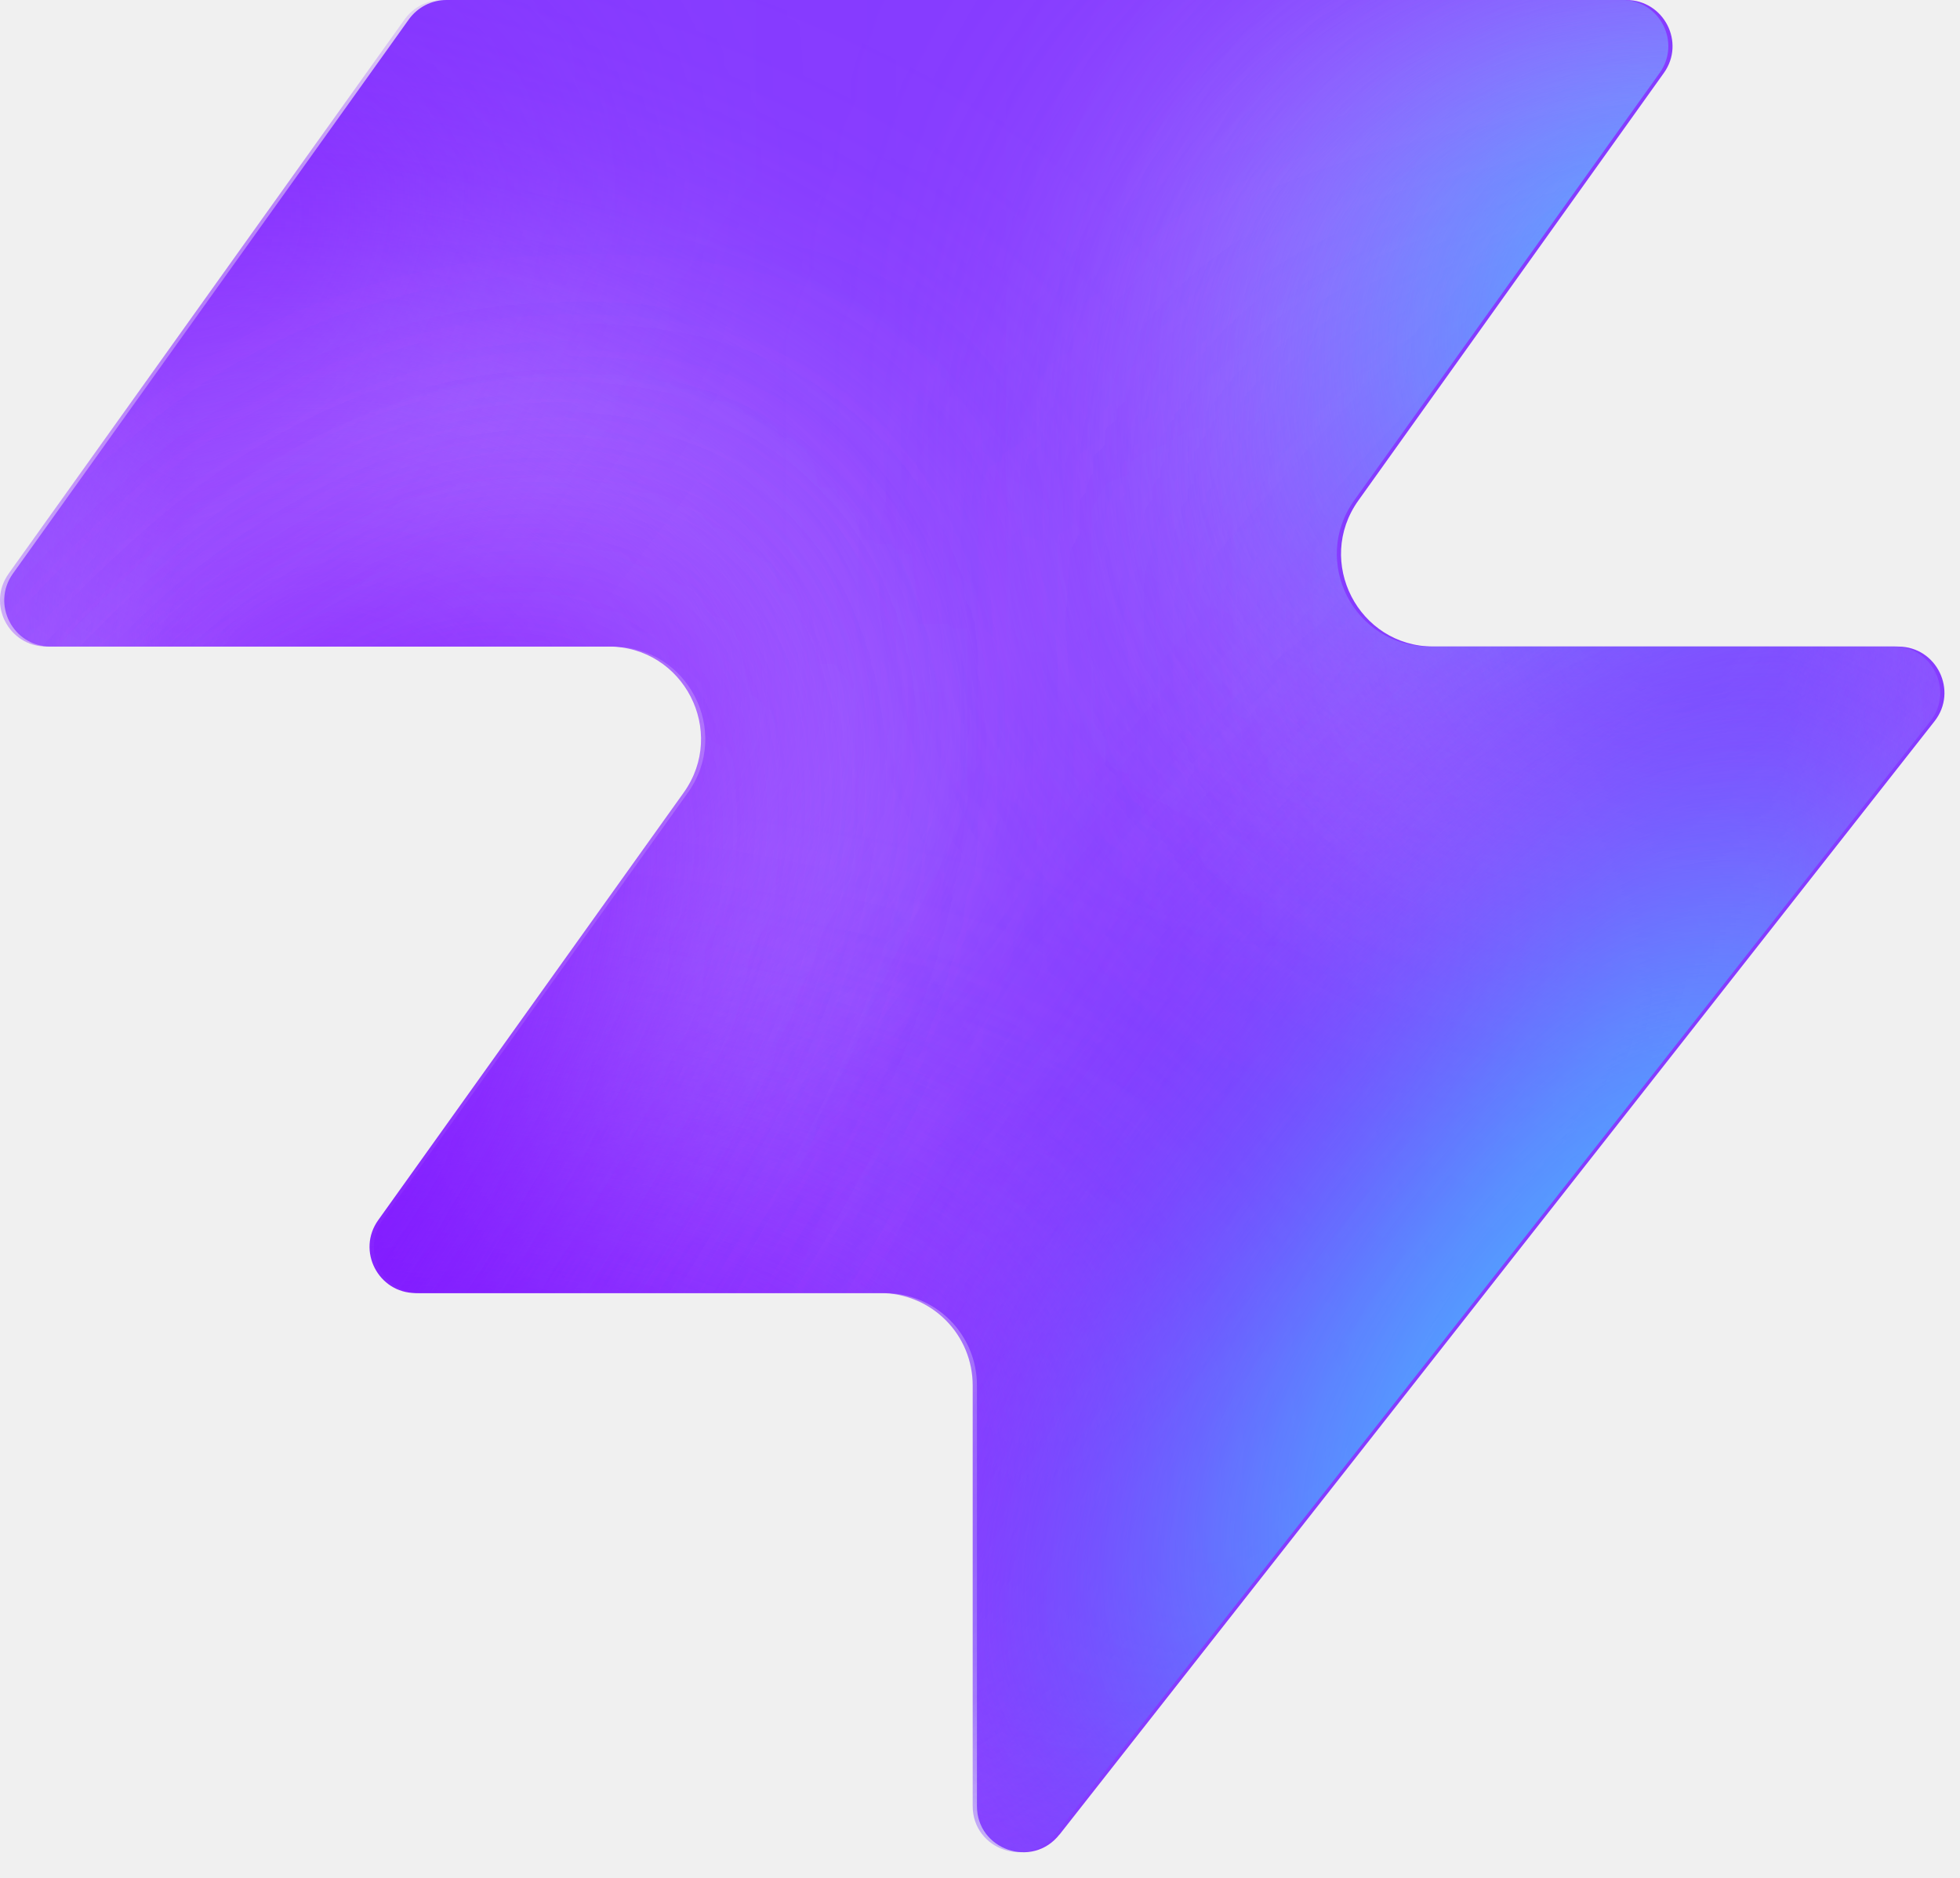
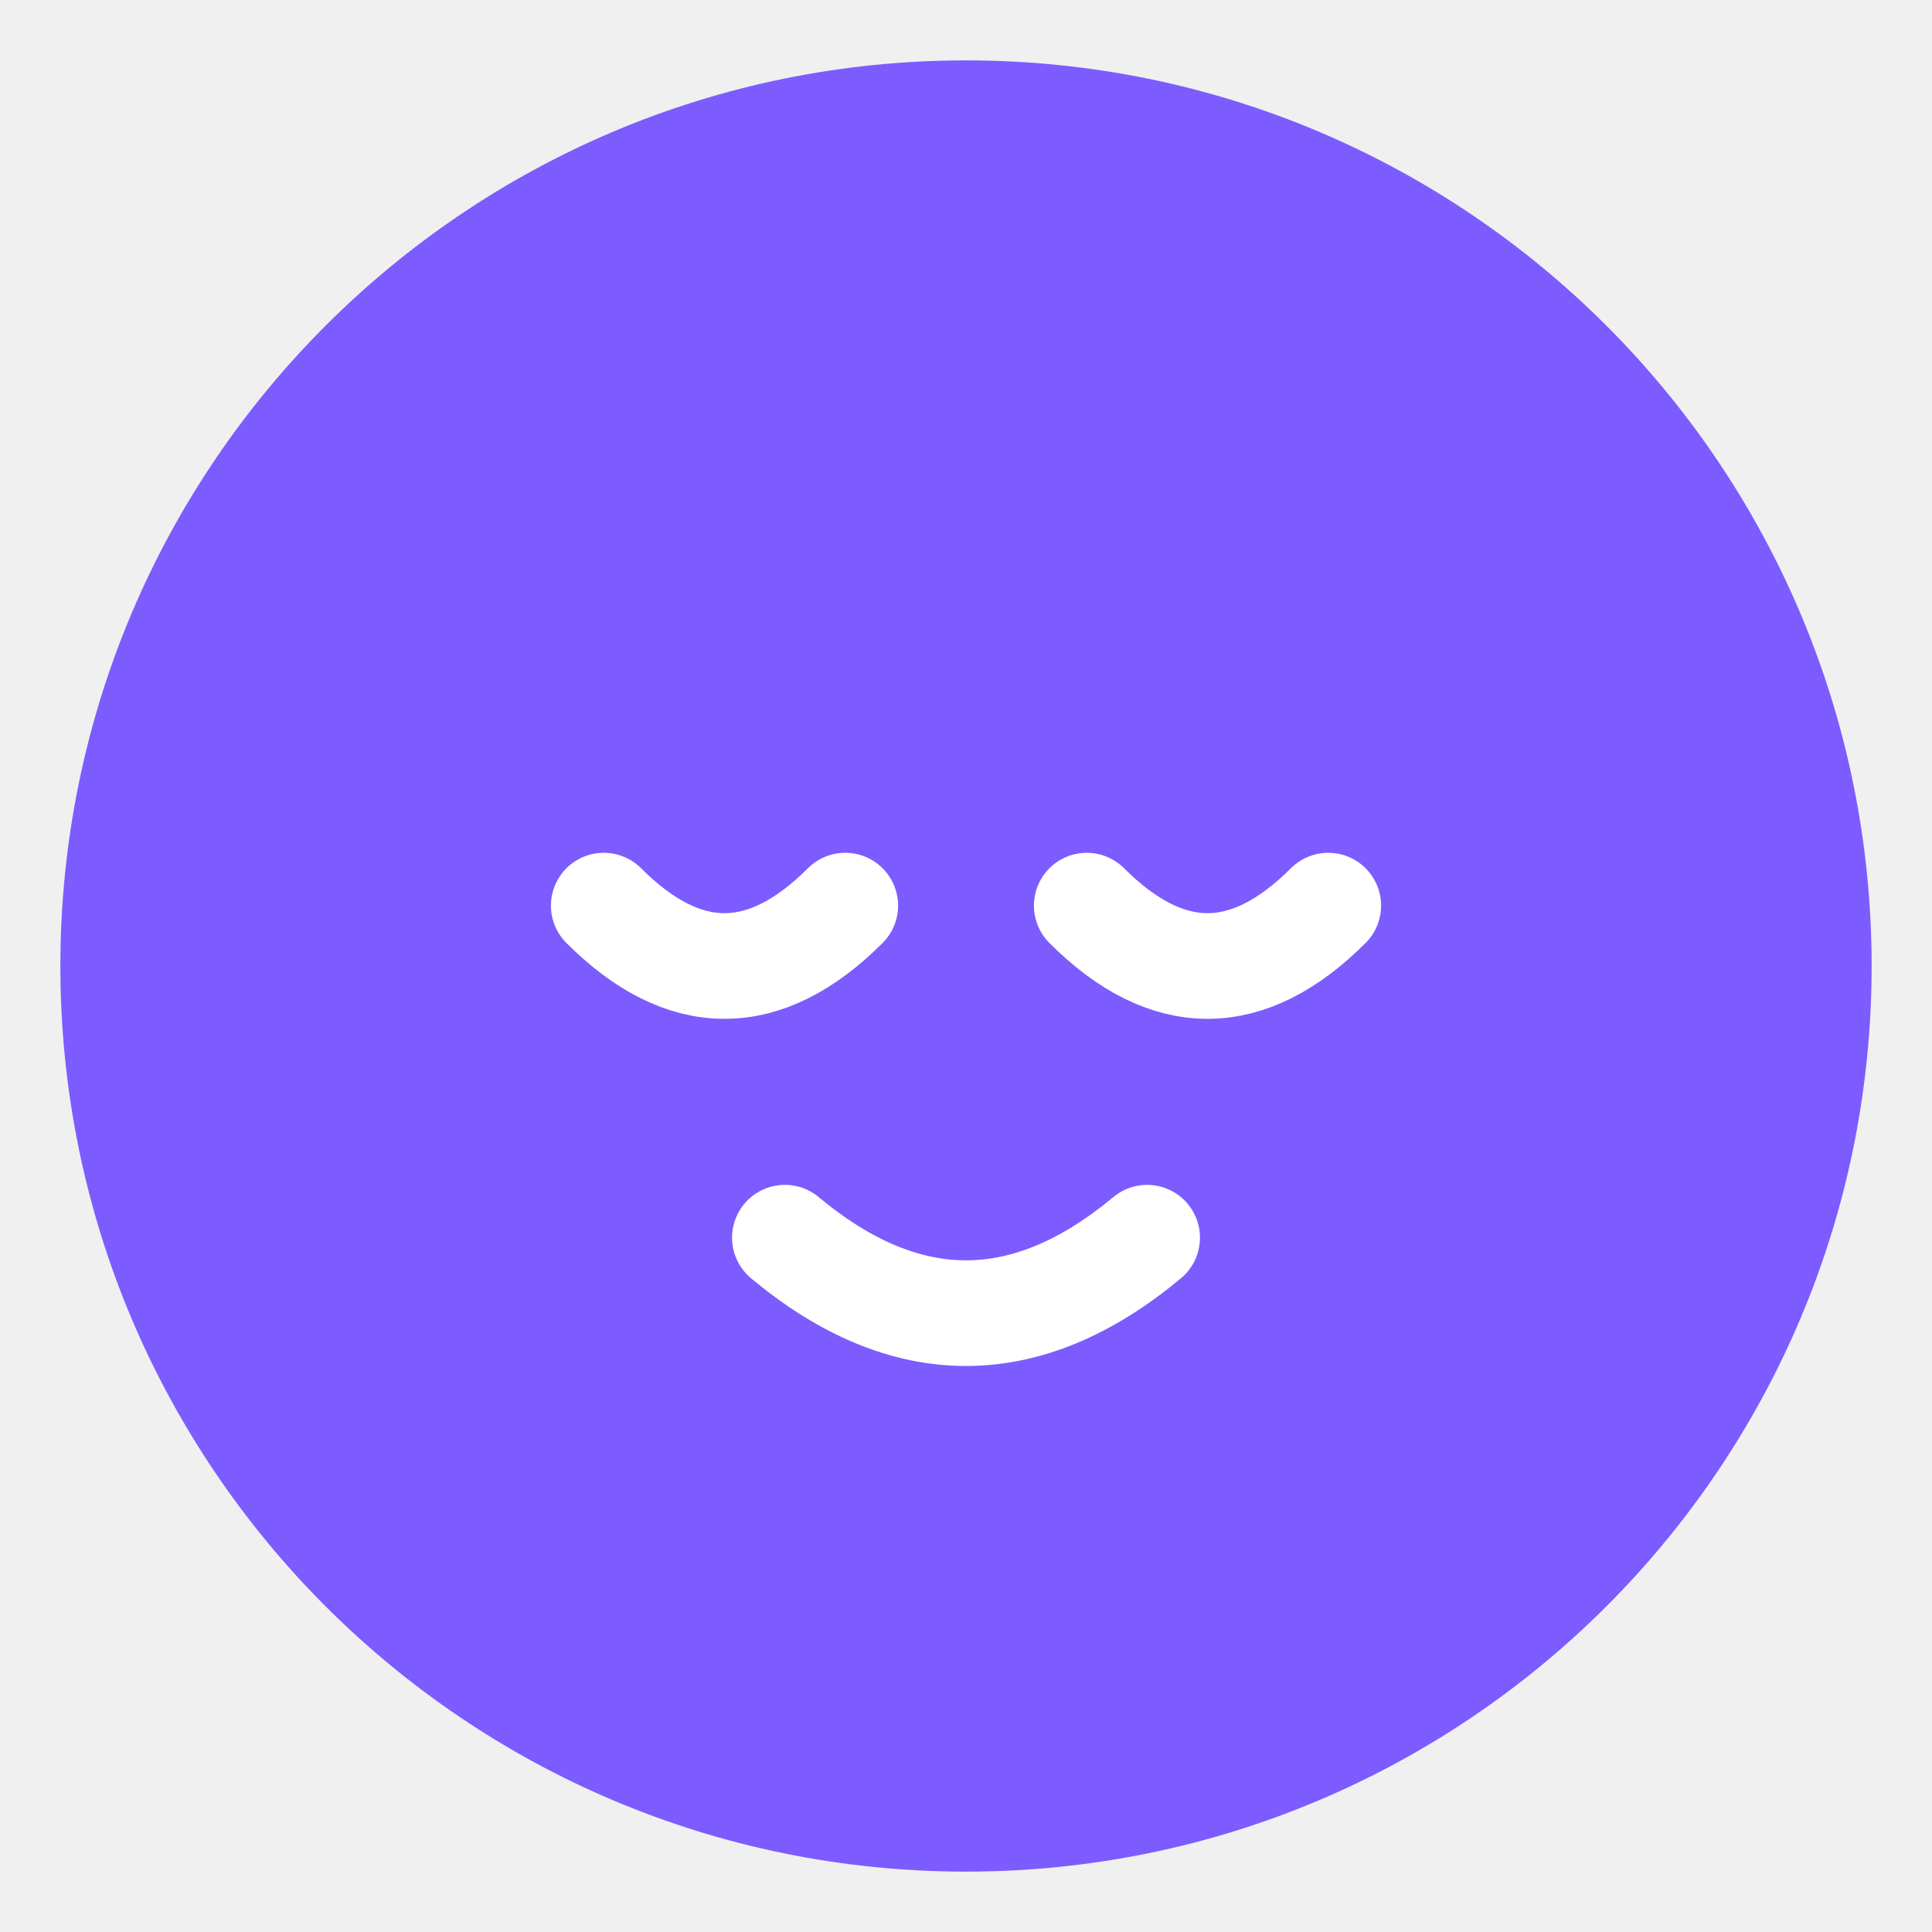
- <svg xmlns="http://www.w3.org/2000/svg" width="48" height="46" fill="none" viewBox="0 0 48 46">
-   <path fill="#863bff" d="M25.946 44.938c-.664.845-2.021.375-2.021-.698V33.937a2.26 2.26 0 0 0-2.262-2.262H10.287c-.92 0-1.456-1.04-.92-1.788l7.48-10.471c1.07-1.497 0-3.578-1.842-3.578H1.237c-.92 0-1.456-1.04-.92-1.788L10.013.474c.214-.297.556-.474.92-.474h28.894c.92 0 1.456 1.04.92 1.788l-7.48 10.471c-1.07 1.498 0 3.579 1.842 3.579h11.377c.943 0 1.473 1.088.89 1.83L25.947 44.94z" style="fill:#863bff;fill:color(display-p3 .525 .23 1);fill-opacity:1" />
-   <mask id="a" width="48" height="46" x="0" y="0" maskUnits="userSpaceOnUse" style="mask-type:alpha">
-     <path fill="#000" d="M25.842 44.938c-.664.844-2.021.375-2.021-.698V33.937a2.26 2.26 0 0 0-2.262-2.262H10.183c-.92 0-1.456-1.04-.92-1.788l7.48-10.471c1.07-1.498 0-3.579-1.842-3.579H1.133c-.92 0-1.456-1.04-.92-1.787L9.91.473c.214-.297.556-.474.92-.474h28.894c.92 0 1.456 1.04.92 1.788l-7.48 10.471c-1.07 1.498 0 3.578 1.842 3.578h11.377c.943 0 1.473 1.088.89 1.832L25.843 44.94z" style="fill:#000;fill-opacity:1" />
-   </mask>
-   <g mask="url(#a)">
-     <g filter="url(#b)">
-       <ellipse cx="5.508" cy="14.704" fill="#ede6ff" rx="5.508" ry="14.704" style="fill:#ede6ff;fill:color(display-p3 .927 .903 1);fill-opacity:1" transform="matrix(.00324 1 1 -.00324 -4.47 31.516)" />
-     </g>
-     <g filter="url(#c)">
-       <ellipse cx="10.399" cy="29.851" fill="#ede6ff" rx="10.399" ry="29.851" style="fill:#ede6ff;fill:color(display-p3 .927 .903 1);fill-opacity:1" transform="matrix(.00324 1 1 -.00324 -39.328 7.883)" />
-     </g>
-     <g filter="url(#d)">
-       <ellipse cx="5.508" cy="30.487" fill="#7e14ff" rx="5.508" ry="30.487" style="fill:#7e14ff;fill:color(display-p3 .492 .077 1);fill-opacity:1" transform="rotate(89.814 -25.913 -14.639)scale(1 -1)" />
-     </g>
-     <g filter="url(#e)">
-       <ellipse cx="5.508" cy="30.599" fill="#7e14ff" rx="5.508" ry="30.599" style="fill:#7e14ff;fill:color(display-p3 .492 .077 1);fill-opacity:1" transform="rotate(89.814 -32.644 -3.334)scale(1 -1)" />
-     </g>
-     <g filter="url(#f)">
-       <ellipse cx="5.508" cy="30.599" fill="#7e14ff" rx="5.508" ry="30.599" style="fill:#7e14ff;fill:color(display-p3 .492 .077 1);fill-opacity:1" transform="matrix(.00324 1 1 -.00324 -34.34 30.47)" />
-     </g>
-     <g filter="url(#g)">
-       <ellipse cx="14.072" cy="22.078" fill="#ede6ff" rx="14.072" ry="22.078" style="fill:#ede6ff;fill:color(display-p3 .927 .903 1);fill-opacity:1" transform="rotate(93.35 24.506 48.493)scale(-1 1)" />
-     </g>
-     <g filter="url(#h)">
-       <ellipse cx="3.47" cy="21.501" fill="#7e14ff" rx="3.47" ry="21.501" style="fill:#7e14ff;fill:color(display-p3 .492 .077 1);fill-opacity:1" transform="rotate(89.009 28.708 47.59)scale(-1 1)" />
-     </g>
-     <g filter="url(#i)">
-       <ellipse cx="3.47" cy="21.501" fill="#7e14ff" rx="3.47" ry="21.501" style="fill:#7e14ff;fill:color(display-p3 .492 .077 1);fill-opacity:1" transform="rotate(89.009 28.708 47.59)scale(-1 1)" />
-     </g>
-     <g filter="url(#j)">
-       <ellipse cx=".387" cy="8.972" fill="#7e14ff" rx="4.407" ry="29.108" style="fill:#7e14ff;fill:color(display-p3 .492 .077 1);fill-opacity:1" transform="rotate(39.51 .387 8.972)" />
-     </g>
-     <g filter="url(#k)">
-       <ellipse cx="47.523" cy="-6.092" fill="#7e14ff" rx="4.407" ry="29.108" style="fill:#7e14ff;fill:color(display-p3 .492 .077 1);fill-opacity:1" transform="rotate(37.892 47.523 -6.092)" />
-     </g>
-     <g filter="url(#l)">
-       <ellipse cx="41.412" cy="6.333" fill="#47bfff" rx="5.971" ry="9.665" style="fill:#47bfff;fill:color(display-p3 .28 .748 1);fill-opacity:1" transform="rotate(37.892 41.412 6.333)" />
-     </g>
-     <g filter="url(#m)">
-       <ellipse cx="-1.879" cy="38.332" fill="#7e14ff" rx="4.407" ry="29.108" style="fill:#7e14ff;fill:color(display-p3 .492 .077 1);fill-opacity:1" transform="rotate(37.892 -1.88 38.332)" />
-     </g>
-     <g filter="url(#n)">
-       <ellipse cx="-1.879" cy="38.332" fill="#7e14ff" rx="4.407" ry="29.108" style="fill:#7e14ff;fill:color(display-p3 .492 .077 1);fill-opacity:1" transform="rotate(37.892 -1.88 38.332)" />
-     </g>
-     <g filter="url(#o)">
-       <ellipse cx="35.651" cy="29.907" fill="#7e14ff" rx="4.407" ry="29.108" style="fill:#7e14ff;fill:color(display-p3 .492 .077 1);fill-opacity:1" transform="rotate(37.892 35.651 29.907)" />
-     </g>
-     <g filter="url(#p)">
-       <ellipse cx="38.418" cy="32.4" fill="#47bfff" rx="5.971" ry="15.297" style="fill:#47bfff;fill:color(display-p3 .28 .748 1);fill-opacity:1" transform="rotate(37.892 38.418 32.4)" />
-     </g>
-   </g>
-   <defs>
-     <filter id="b" width="60.045" height="41.654" x="-19.77" y="16.149" color-interpolation-filters="sRGB" filterUnits="userSpaceOnUse">
-       <feFlood flood-opacity="0" result="BackgroundImageFix" />
-       <feBlend in="SourceGraphic" in2="BackgroundImageFix" result="shape" />
-       <feGaussianBlur result="effect1_foregroundBlur_2002_17158" stdDeviation="7.659" />
-     </filter>
-     <filter id="c" width="90.34" height="51.437" x="-54.613" y="-7.533" color-interpolation-filters="sRGB" filterUnits="userSpaceOnUse">
-       <feFlood flood-opacity="0" result="BackgroundImageFix" />
-       <feBlend in="SourceGraphic" in2="BackgroundImageFix" result="shape" />
-       <feGaussianBlur result="effect1_foregroundBlur_2002_17158" stdDeviation="7.659" />
-     </filter>
-     <filter id="d" width="79.355" height="29.4" x="-49.64" y="2.03" color-interpolation-filters="sRGB" filterUnits="userSpaceOnUse">
-       <feFlood flood-opacity="0" result="BackgroundImageFix" />
-       <feBlend in="SourceGraphic" in2="BackgroundImageFix" result="shape" />
-       <feGaussianBlur result="effect1_foregroundBlur_2002_17158" stdDeviation="4.596" />
-     </filter>
-     <filter id="e" width="79.579" height="29.4" x="-45.045" y="20.029" color-interpolation-filters="sRGB" filterUnits="userSpaceOnUse">
-       <feFlood flood-opacity="0" result="BackgroundImageFix" />
-       <feBlend in="SourceGraphic" in2="BackgroundImageFix" result="shape" />
-       <feGaussianBlur result="effect1_foregroundBlur_2002_17158" stdDeviation="4.596" />
-     </filter>
-     <filter id="f" width="79.579" height="29.4" x="-43.513" y="21.178" color-interpolation-filters="sRGB" filterUnits="userSpaceOnUse">
-       <feFlood flood-opacity="0" result="BackgroundImageFix" />
-       <feBlend in="SourceGraphic" in2="BackgroundImageFix" result="shape" />
-       <feGaussianBlur result="effect1_foregroundBlur_2002_17158" stdDeviation="4.596" />
-     </filter>
-     <filter id="g" width="74.749" height="58.852" x="15.756" y="-17.901" color-interpolation-filters="sRGB" filterUnits="userSpaceOnUse">
-       <feFlood flood-opacity="0" result="BackgroundImageFix" />
-       <feBlend in="SourceGraphic" in2="BackgroundImageFix" result="shape" />
-       <feGaussianBlur result="effect1_foregroundBlur_2002_17158" stdDeviation="7.659" />
-     </filter>
-     <filter id="h" width="61.377" height="25.362" x="23.548" y="2.284" color-interpolation-filters="sRGB" filterUnits="userSpaceOnUse">
-       <feFlood flood-opacity="0" result="BackgroundImageFix" />
-       <feBlend in="SourceGraphic" in2="BackgroundImageFix" result="shape" />
-       <feGaussianBlur result="effect1_foregroundBlur_2002_17158" stdDeviation="4.596" />
-     </filter>
-     <filter id="i" width="61.377" height="25.362" x="23.548" y="2.284" color-interpolation-filters="sRGB" filterUnits="userSpaceOnUse">
-       <feFlood flood-opacity="0" result="BackgroundImageFix" />
-       <feBlend in="SourceGraphic" in2="BackgroundImageFix" result="shape" />
-       <feGaussianBlur result="effect1_foregroundBlur_2002_17158" stdDeviation="4.596" />
-     </filter>
-     <filter id="j" width="56.045" height="63.649" x="-27.636" y="-22.853" color-interpolation-filters="sRGB" filterUnits="userSpaceOnUse">
-       <feFlood flood-opacity="0" result="BackgroundImageFix" />
-       <feBlend in="SourceGraphic" in2="BackgroundImageFix" result="shape" />
-       <feGaussianBlur result="effect1_foregroundBlur_2002_17158" stdDeviation="4.596" />
-     </filter>
-     <filter id="k" width="54.814" height="64.646" x="20.116" y="-38.415" color-interpolation-filters="sRGB" filterUnits="userSpaceOnUse">
-       <feFlood flood-opacity="0" result="BackgroundImageFix" />
-       <feBlend in="SourceGraphic" in2="BackgroundImageFix" result="shape" />
-       <feGaussianBlur result="effect1_foregroundBlur_2002_17158" stdDeviation="4.596" />
-     </filter>
-     <filter id="l" width="33.541" height="35.313" x="24.641" y="-11.323" color-interpolation-filters="sRGB" filterUnits="userSpaceOnUse">
-       <feFlood flood-opacity="0" result="BackgroundImageFix" />
-       <feBlend in="SourceGraphic" in2="BackgroundImageFix" result="shape" />
-       <feGaussianBlur result="effect1_foregroundBlur_2002_17158" stdDeviation="4.596" />
-     </filter>
-     <filter id="m" width="54.814" height="64.646" x="-29.286" y="6.009" color-interpolation-filters="sRGB" filterUnits="userSpaceOnUse">
-       <feFlood flood-opacity="0" result="BackgroundImageFix" />
-       <feBlend in="SourceGraphic" in2="BackgroundImageFix" result="shape" />
-       <feGaussianBlur result="effect1_foregroundBlur_2002_17158" stdDeviation="4.596" />
-     </filter>
-     <filter id="n" width="54.814" height="64.646" x="-29.286" y="6.009" color-interpolation-filters="sRGB" filterUnits="userSpaceOnUse">
-       <feFlood flood-opacity="0" result="BackgroundImageFix" />
-       <feBlend in="SourceGraphic" in2="BackgroundImageFix" result="shape" />
-       <feGaussianBlur result="effect1_foregroundBlur_2002_17158" stdDeviation="4.596" />
-     </filter>
-     <filter id="o" width="54.814" height="64.646" x="8.244" y="-2.416" color-interpolation-filters="sRGB" filterUnits="userSpaceOnUse">
-       <feFlood flood-opacity="0" result="BackgroundImageFix" />
-       <feBlend in="SourceGraphic" in2="BackgroundImageFix" result="shape" />
-       <feGaussianBlur result="effect1_foregroundBlur_2002_17158" stdDeviation="4.596" />
-     </filter>
-     <filter id="p" width="39.409" height="43.623" x="18.713" y="10.588" color-interpolation-filters="sRGB" filterUnits="userSpaceOnUse">
-       <feFlood flood-opacity="0" result="BackgroundImageFix" />
-       <feBlend in="SourceGraphic" in2="BackgroundImageFix" result="shape" />
-       <feGaussianBlur result="effect1_foregroundBlur_2002_17158" stdDeviation="4.596" />
-     </filter>
-   </defs>
+ <svg xmlns="http://www.w3.org/2000/svg" viewBox="0 0 64 64">
+   <circle cx="32" cy="32" r="30" fill="#7c5cff" />
+   <path d="M20 30 Q24 34 28 30" stroke="#fff" stroke-width="3.5" stroke-linecap="round" fill="none" />
+   <path d="M36 30 Q40 34 44 30" stroke="#fff" stroke-width="3.5" stroke-linecap="round" fill="none" />
+   <path d="M26 41 Q32 46 38 41" stroke="#fff" stroke-width="3.5" stroke-linecap="round" fill="none" />
</svg>
